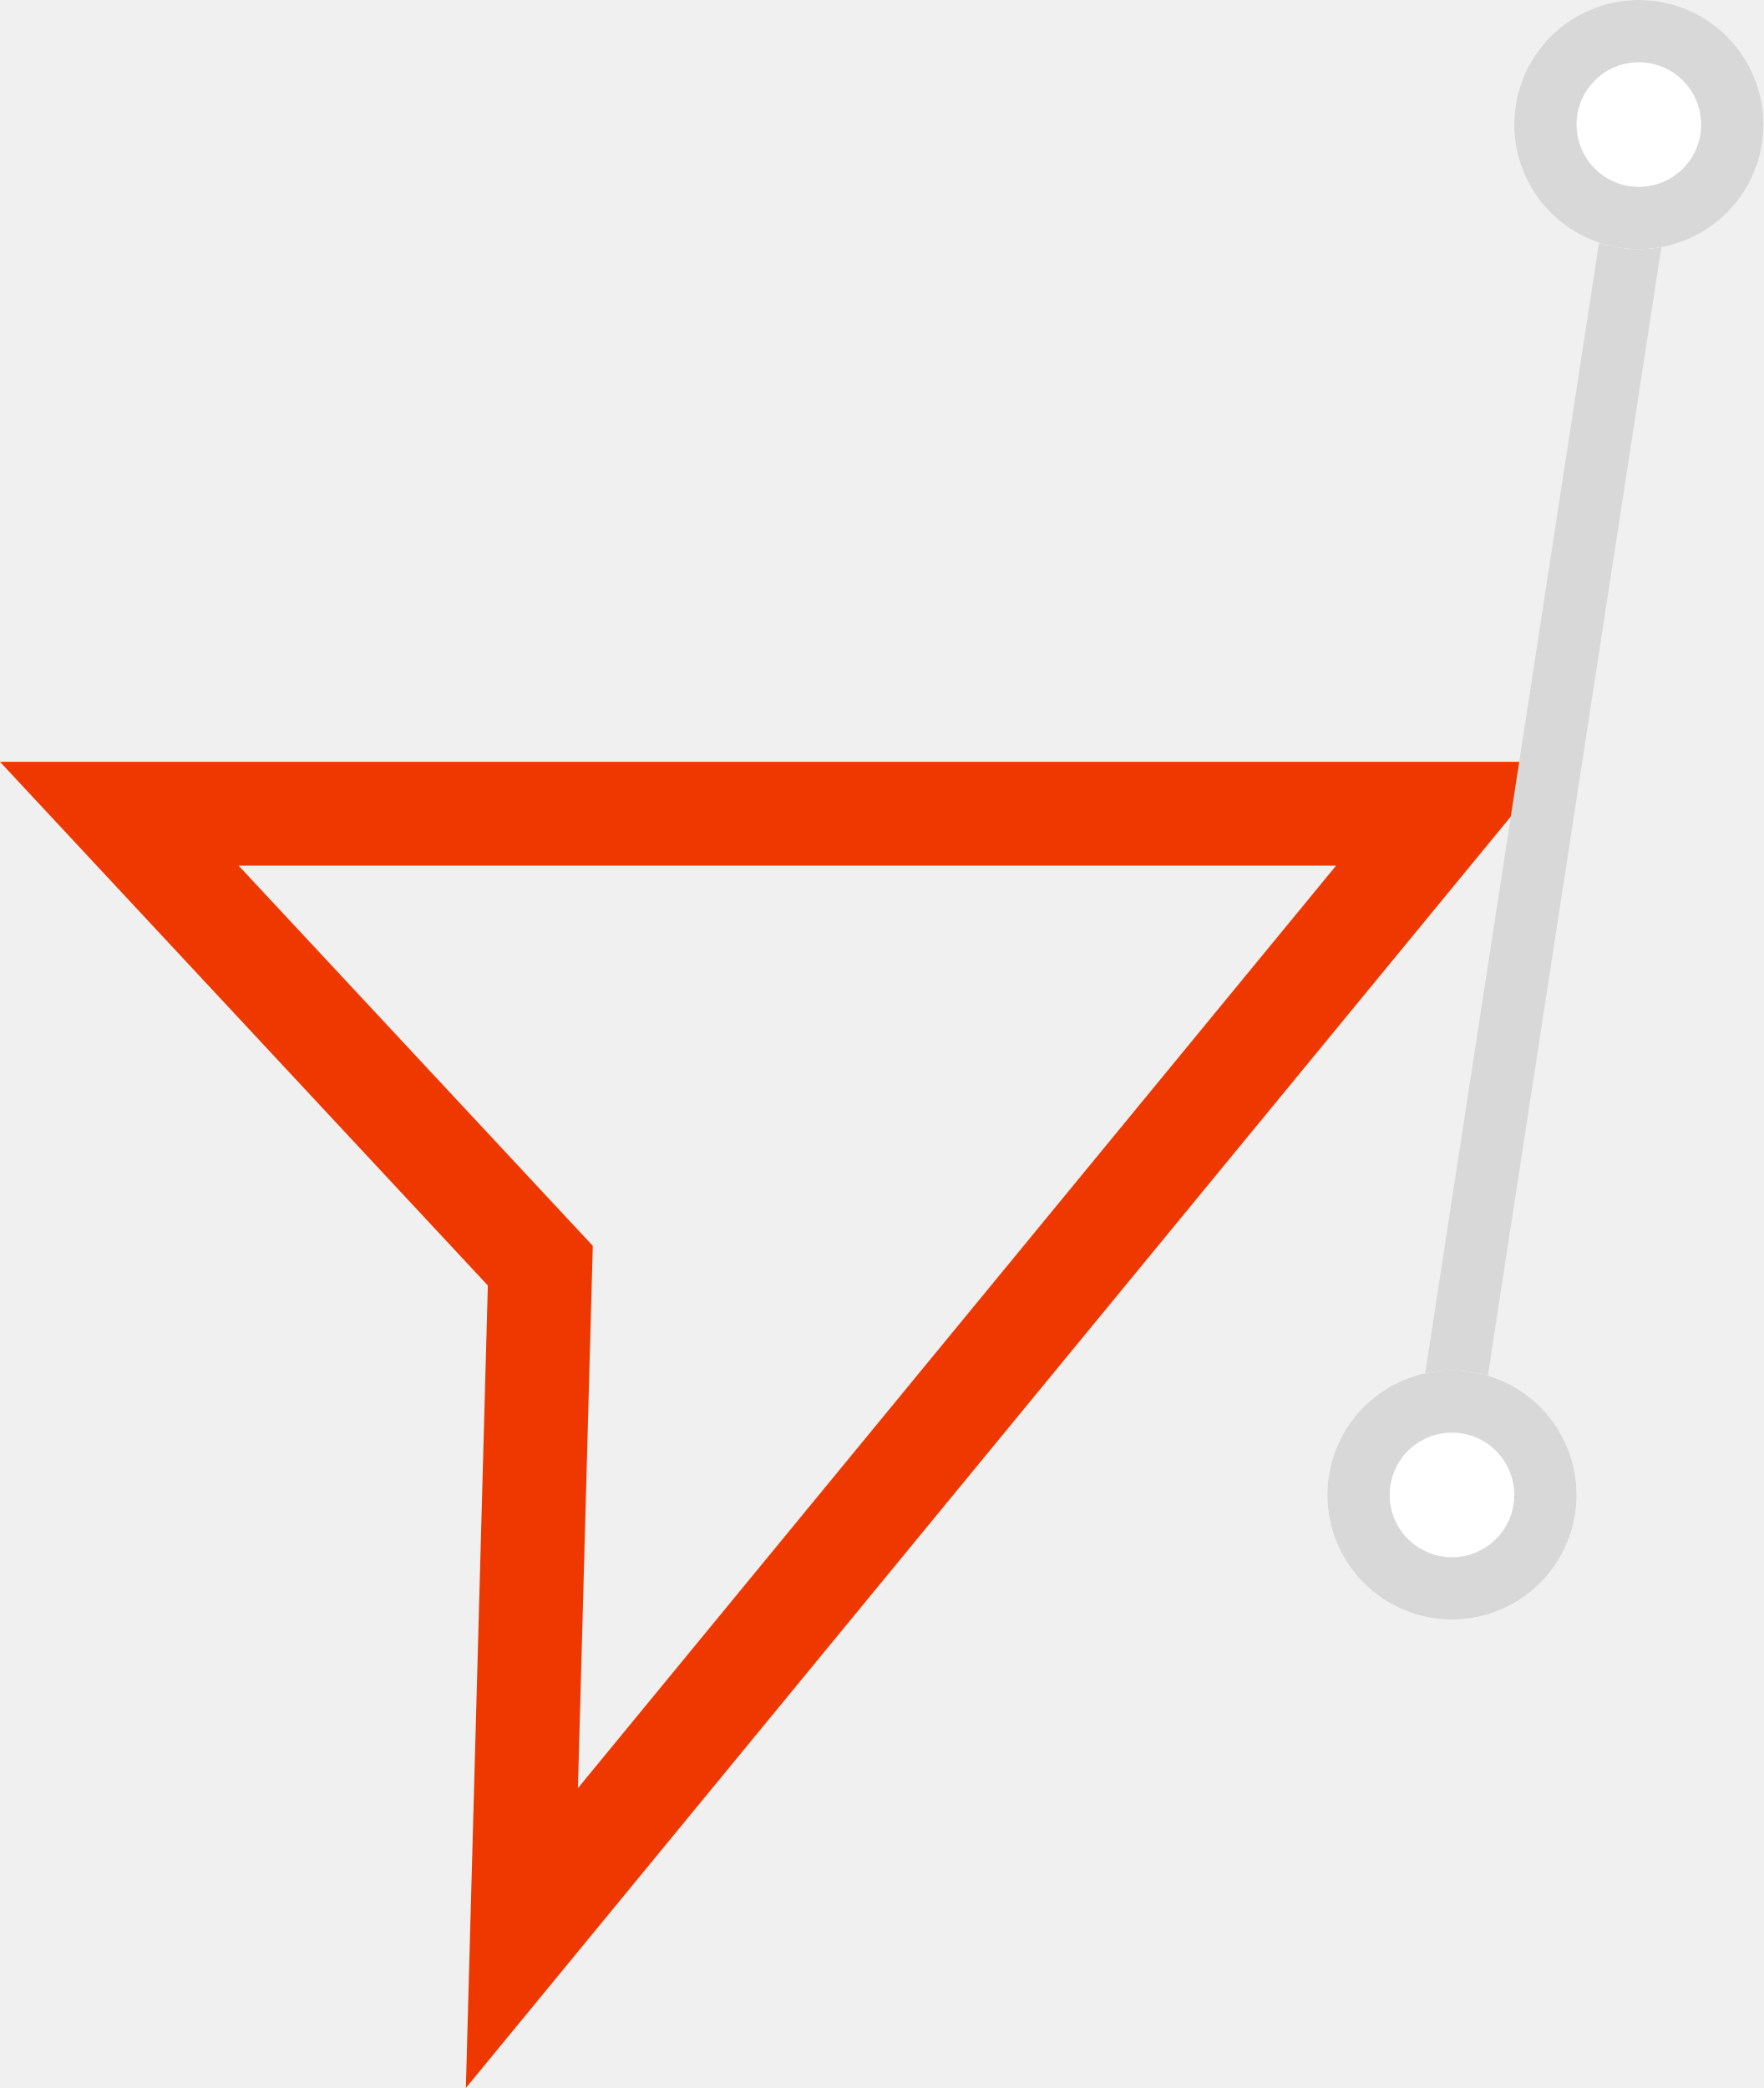
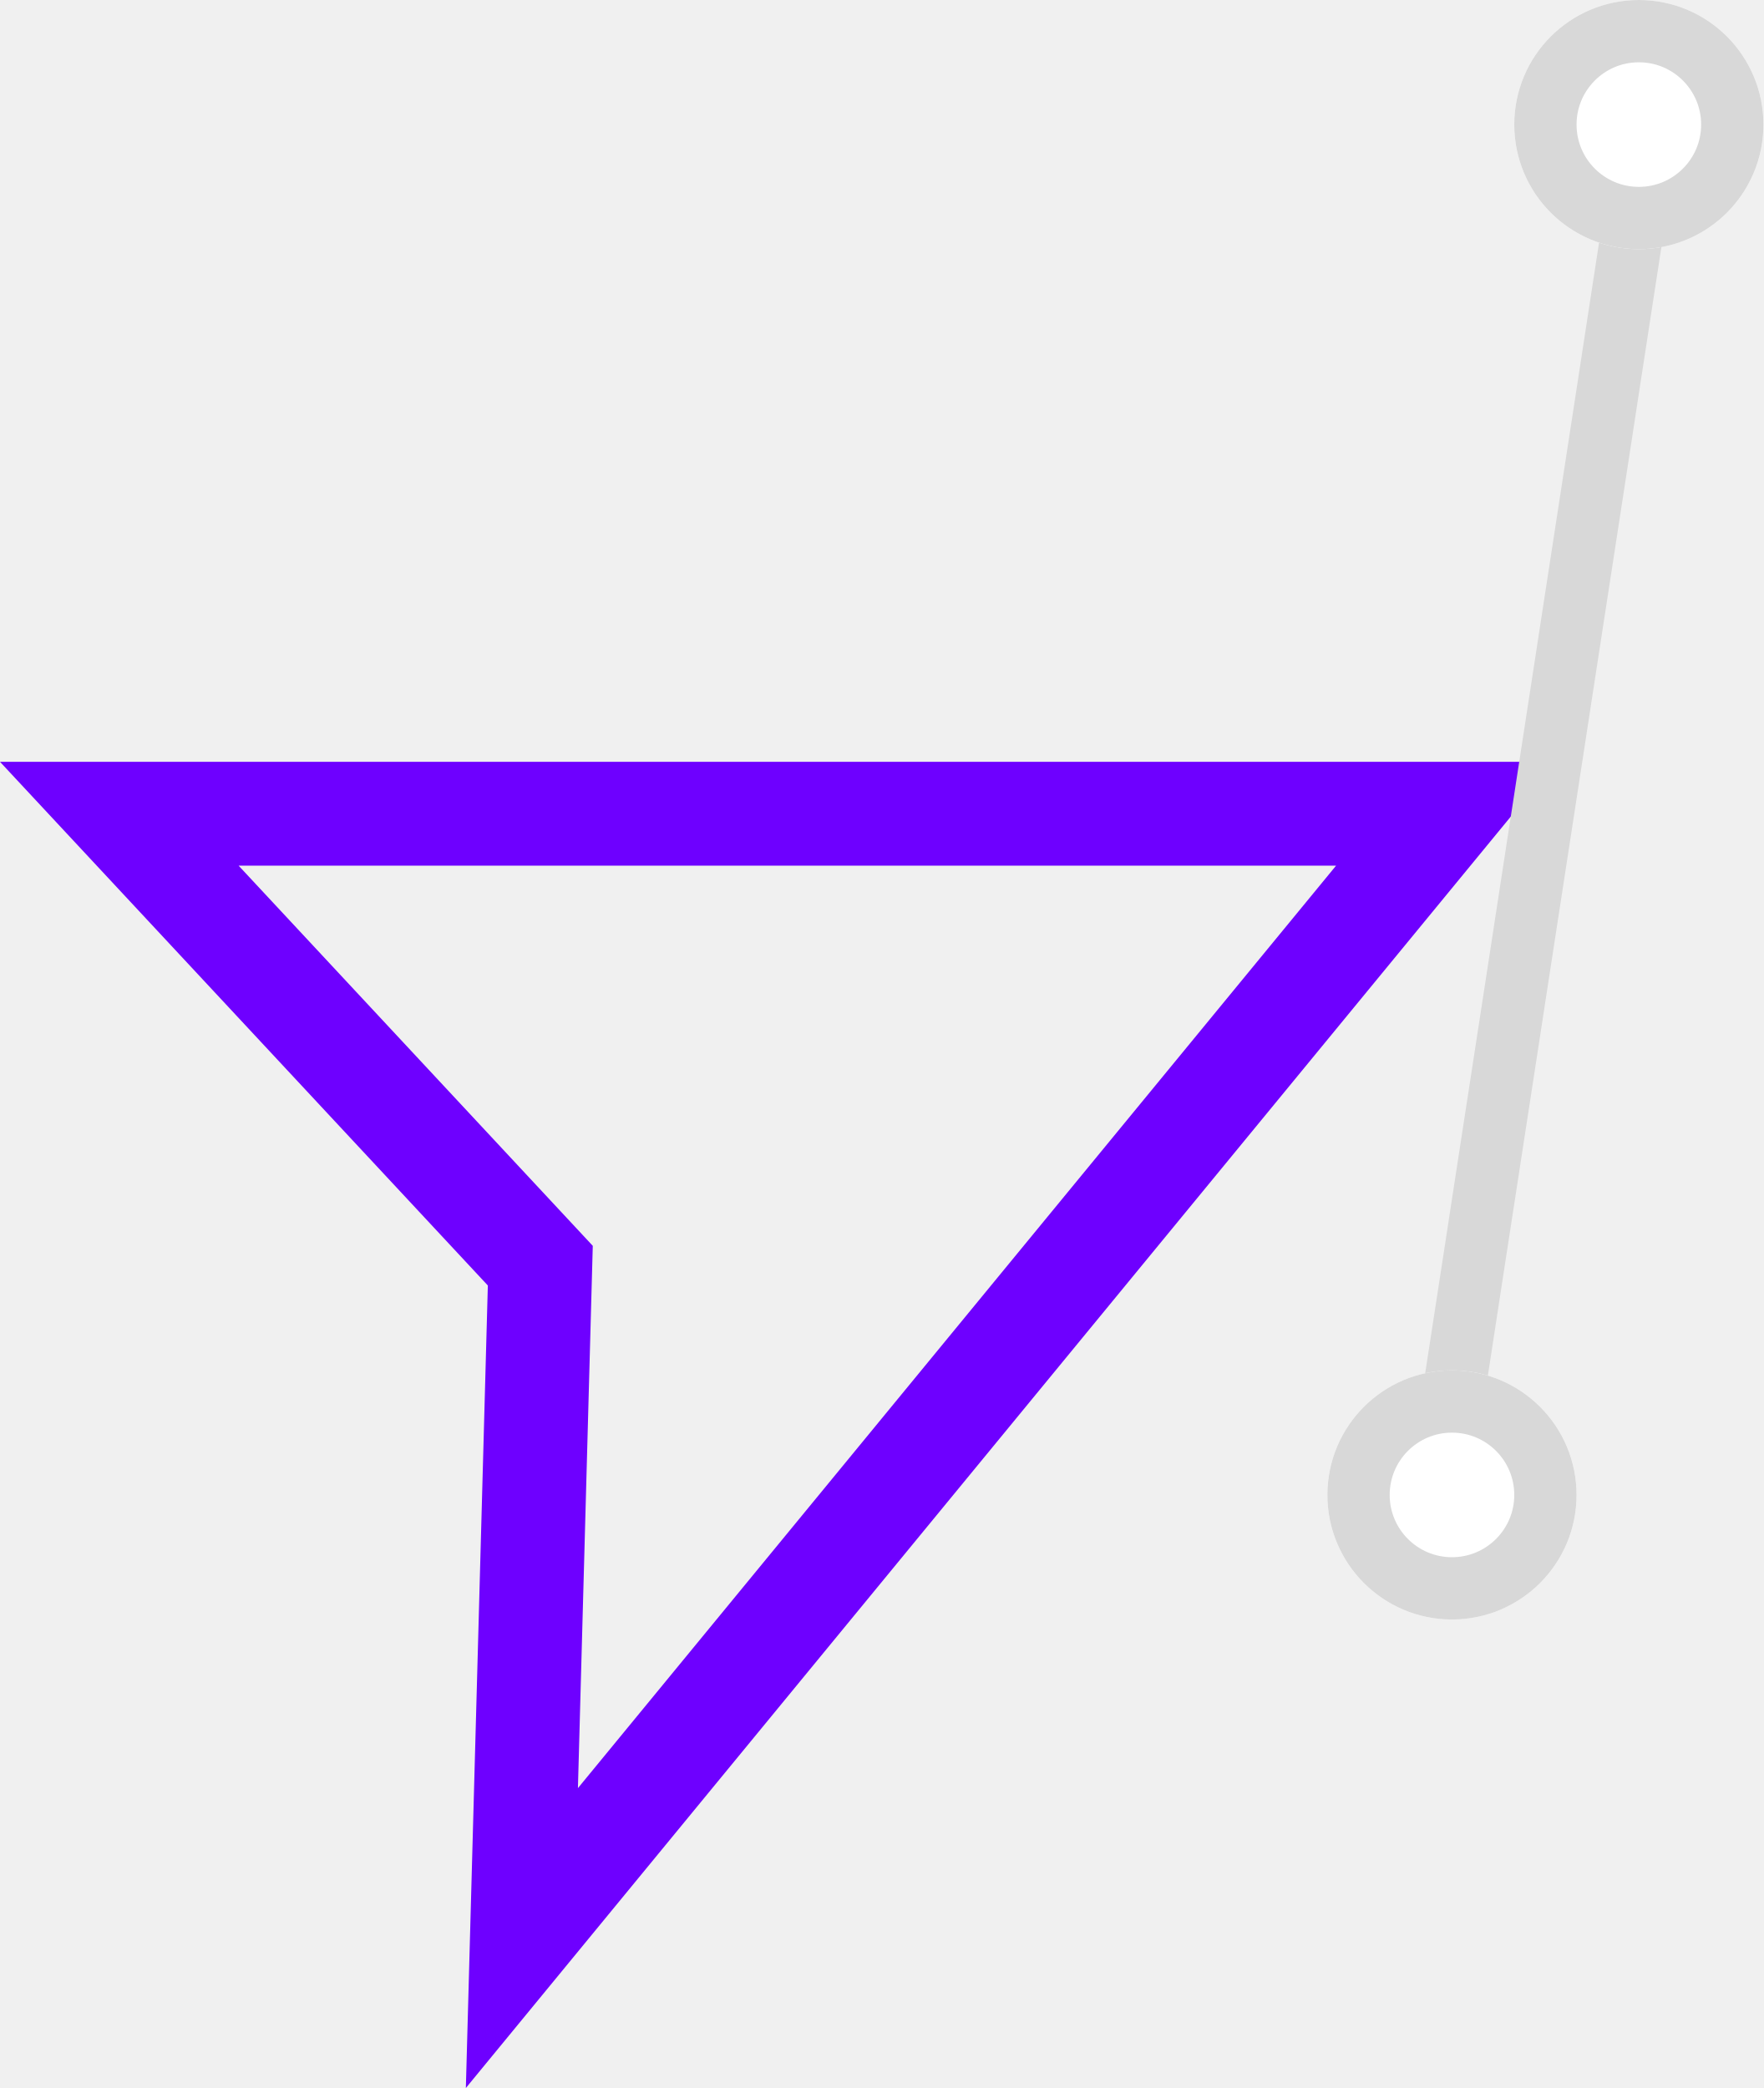
<svg xmlns="http://www.w3.org/2000/svg" width="84.929" height="100.564" viewBox="0 0 84.929 100.564">
  <g id="icon-ux" transform="translate(-419.071 -2196)">
-     <path id="Path_1" data-name="Path 1" d="M496.709,2181.192H432.817l20.276,21.766-.887,32.385Z" transform="translate(-8 54)" fill="none" stroke="#ee3800" stroke-width="5" />
+     <path id="Path_1" data-name="Path 1" d="M496.709,2181.192H432.817l20.276,21.766-.887,32.385Z" transform="translate(-8 54)" fill="none" stroke="#6e00ff" stroke-width="5" />
    <path id="Path_3" data-name="Path 3" d="M428.613,2201.106l-10.183,66.221" transform="translate(70)" fill="none" stroke="#d8d8d8" stroke-width="3" />
    <g id="Ellipse_3" data-name="Ellipse 3" transform="translate(492 2196)" fill="#fff" stroke="#d8d8d8" stroke-width="3">
      <circle cx="6" cy="6" r="6" stroke="none" />
      <circle cx="6" cy="6" r="4.5" fill="none" />
    </g>
    <g id="Ellipse_4" data-name="Ellipse 4" transform="translate(483 2262)" fill="#fff" stroke="#d8d8d8" stroke-width="3">
      <circle cx="6" cy="6" r="6" stroke="none" />
      <circle cx="6" cy="6" r="4.5" fill="none" />
    </g>
  </g>
</svg>
